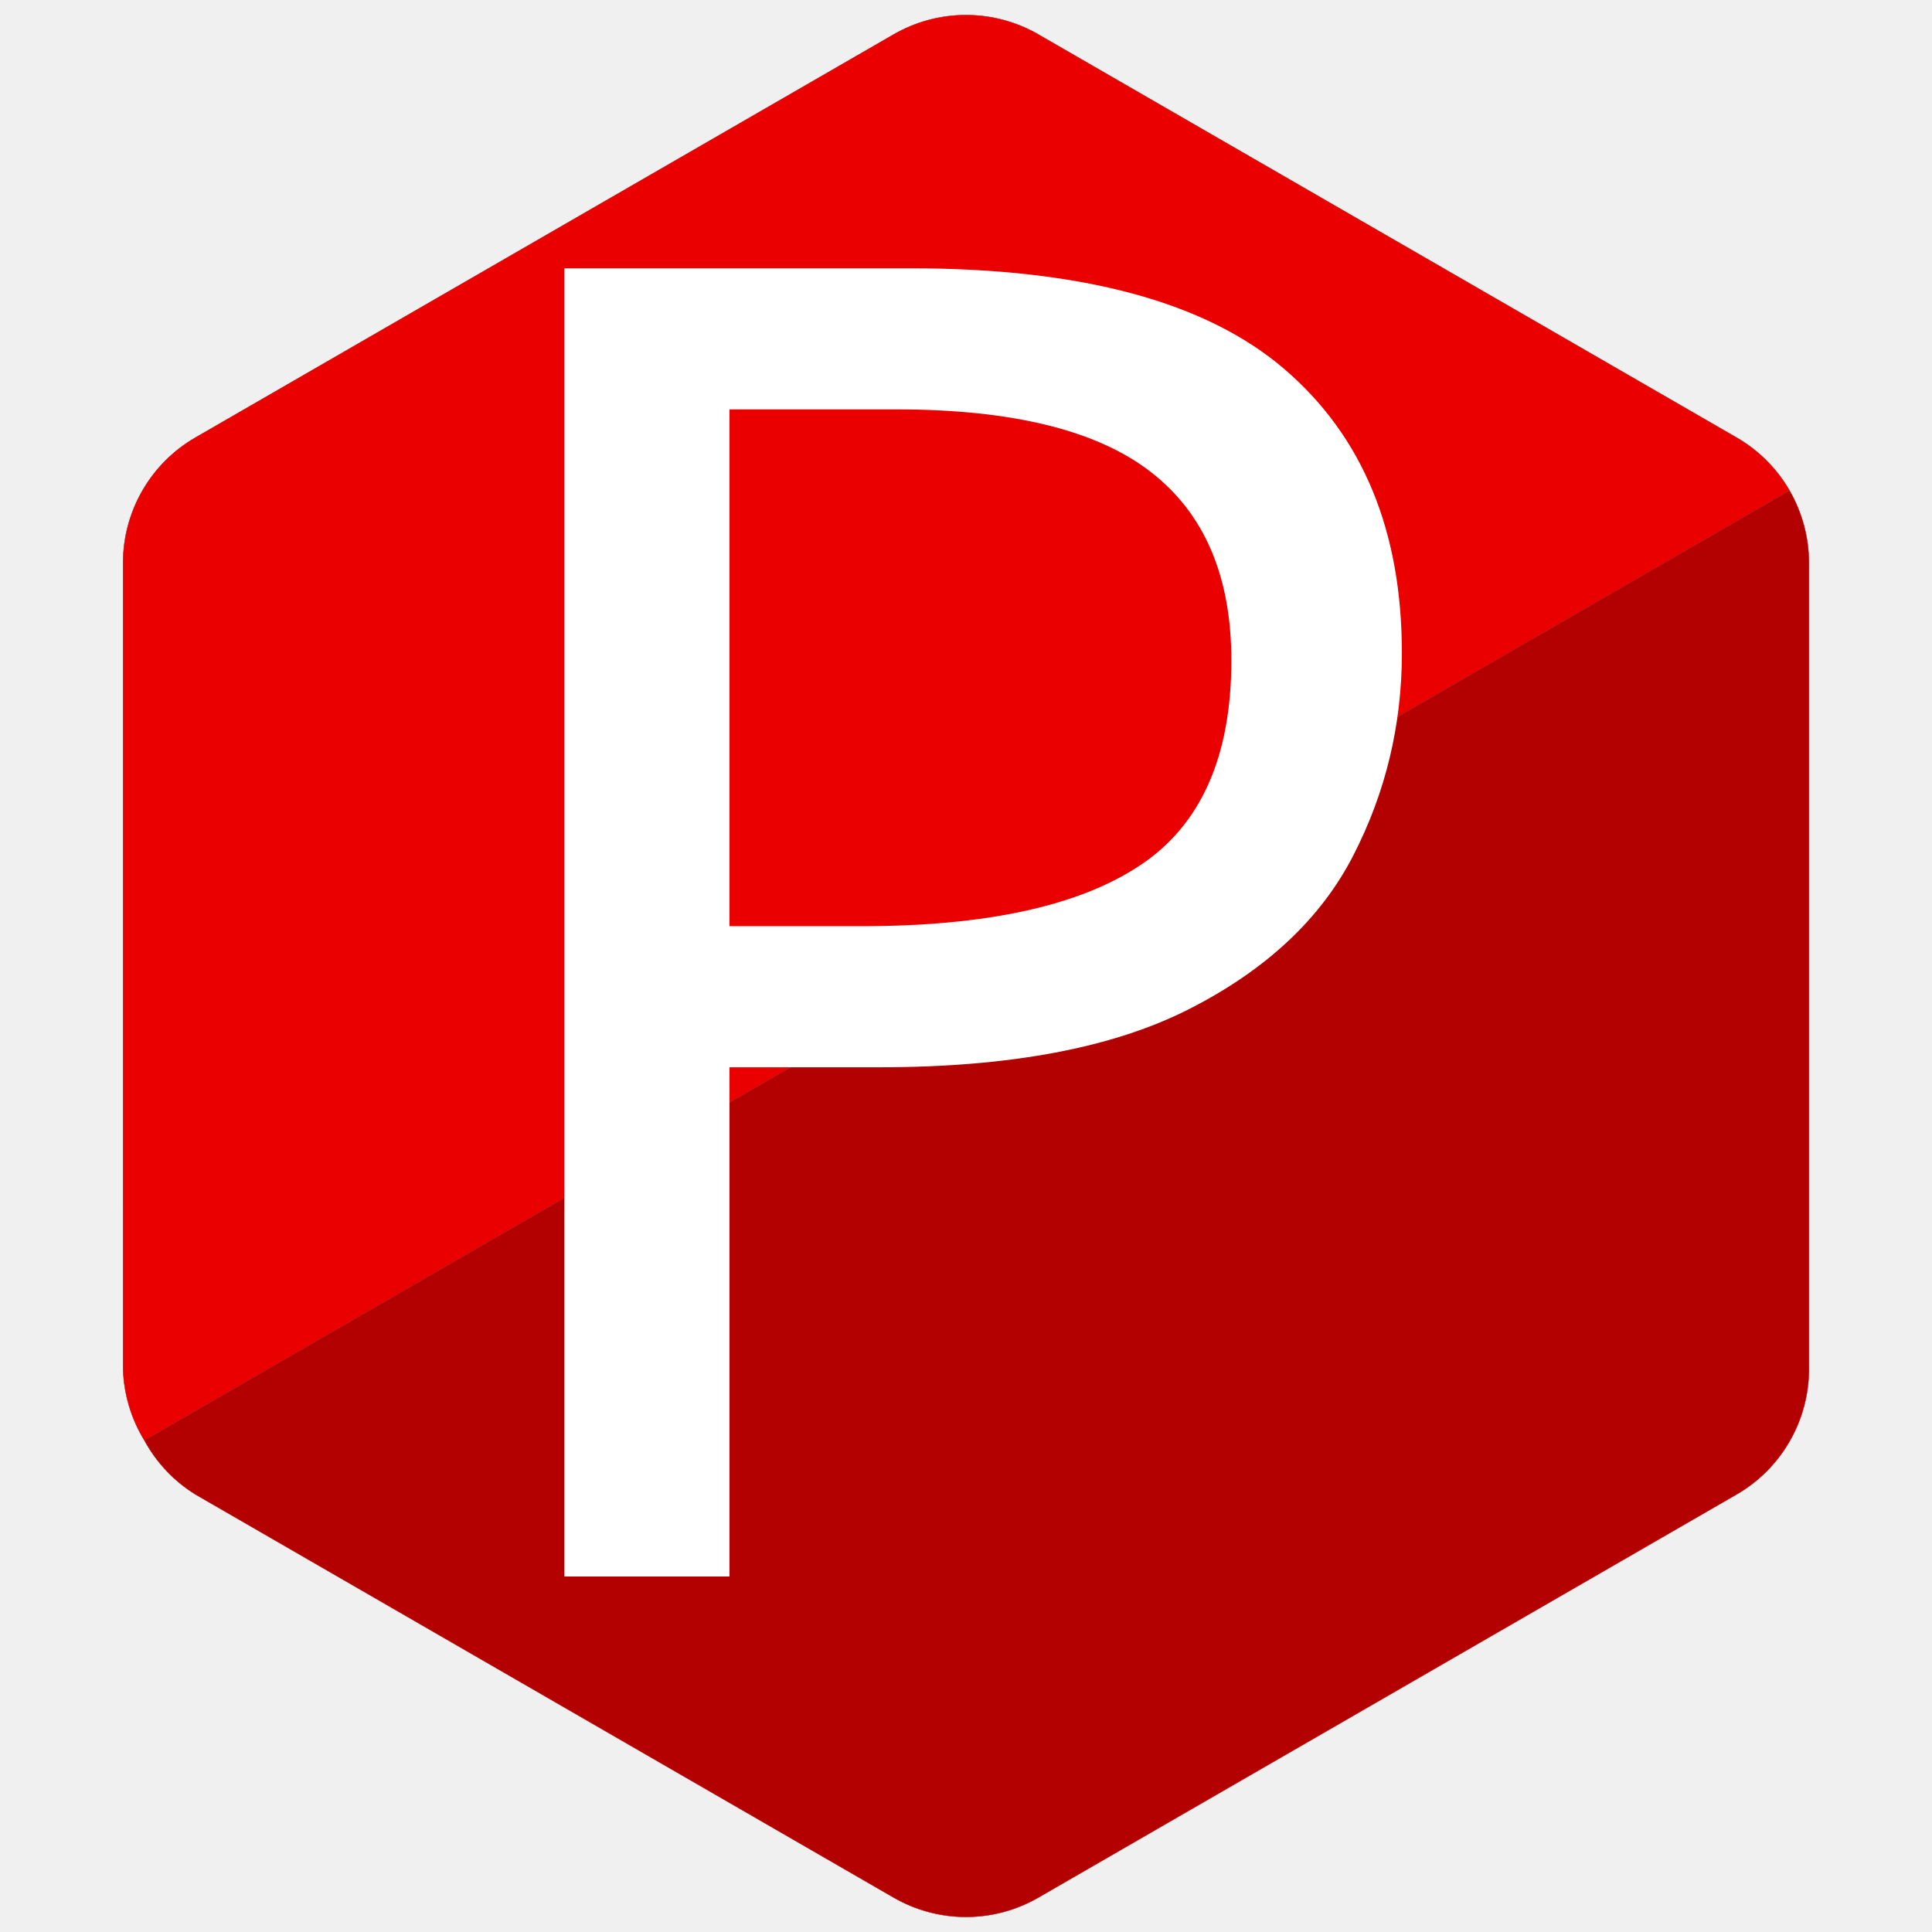
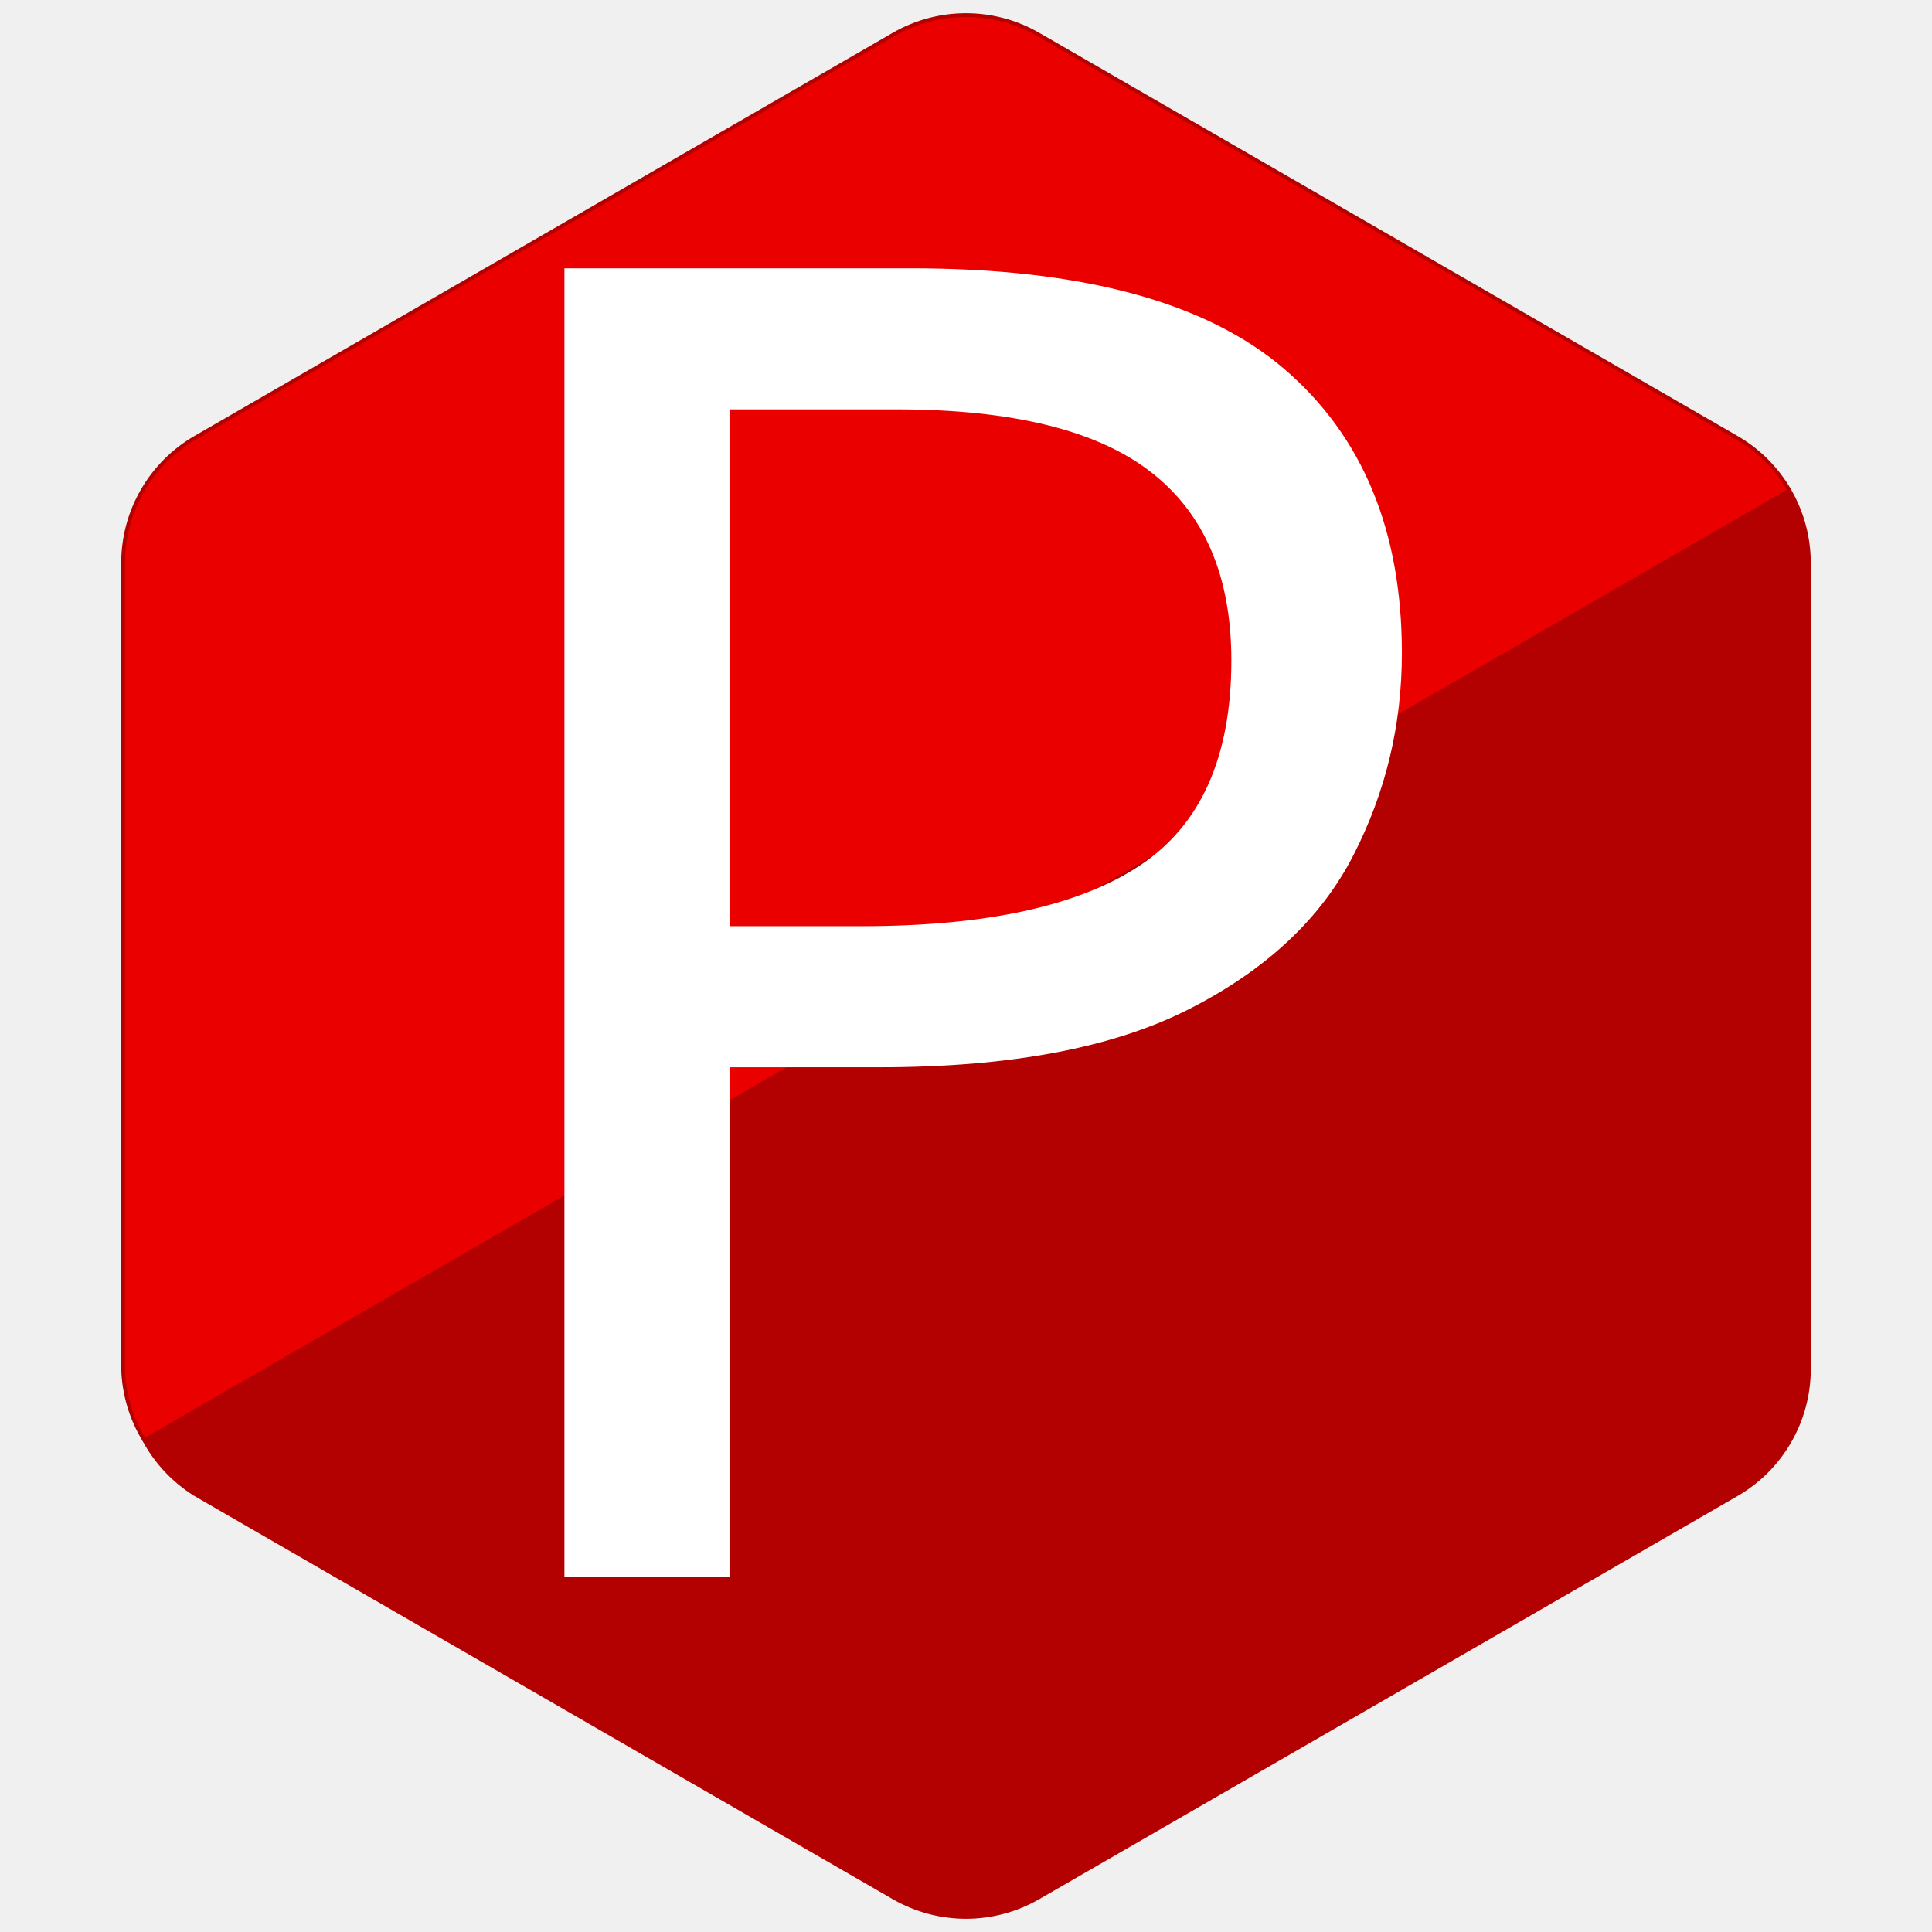
<svg xmlns="http://www.w3.org/2000/svg" viewBox="0 0 128 128" version="1.1" id="svg8" xml:space="preserve">
  <defs id="defs12" />
  <g id="g4447" transform="matrix(1.007086,0,0,1.007086,115.6285,51.18188)">
    <g id="g5141-5" transform="translate(-254.6506,1.218547)">
-       <path id="path349-2-5-6-0-0-8" style="fill:#eb0000;fill-opacity:1;stroke-width:0.025;stroke-linecap:round;stroke-linejoin:round;paint-order:markers fill stroke;stop-color:#000000;stroke:#b30000;stroke-opacity:1;stroke-dasharray:none" d="m 152.696,-23.255 a 9.523,9.523 0 0 0 -4.762,8.246 l 8.5e-4,53.035 a 9.523,9.523 0 0 0 1.398,4.684 l 108.226,-62.484 a 9.523,9.523 0 0 0 -3.483,-3.48 L 208.146,-49.772 a 9.523,9.523 0 0 0 -9.523,6.69e-4 z" />
-       <path id="path349-2-5-6-4-4" style="fill:#b30000;fill-opacity:1;stroke-width:0.025;stroke-linecap:round;stroke-linejoin:round;paint-order:markers fill stroke;stop-color:#000000;stroke:#b30000;stroke-opacity:1;stroke-dasharray:none" d="m 149.338,42.72 a 9.523,9.523 0 0 0 3.357,3.553 l 45.929,26.518 a 9.523,9.523 0 0 0 9.523,-6.6e-4 l 45.928,-26.517 a 9.523,9.523 0 0 0 4.762,-8.246 l -8.2e-4,-53.035 a 9.523,9.523 0 0 0 -1.273,-4.756 z" />
+       <path id="path349-2-5-6-0-0-8" style="fill:#eb0000;fill-opacity:1;stroke-width:0.248;stroke-linecap:round;stroke-linejoin:round;paint-order:markers fill stroke;stop-color:#000000;stroke:#b30000;stroke-opacity:1;stroke-dasharray:none" d="m 152.696,-23.255 a 9.523,9.523 0 0 0 -4.762,8.246 l 8.5e-4,53.035 a 9.523,9.523 0 0 0 1.398,4.684 l 108.226,-62.484 a 9.523,9.523 0 0 0 -3.483,-3.48 L 208.146,-49.772 a 9.523,9.523 0 0 0 -9.523,6.69e-4 z" />
+       <path id="path349-2-5-6-4-4" style="fill:#b30000;fill-opacity:1;stroke-width:0.248;stroke-linecap:round;stroke-linejoin:round;paint-order:markers fill stroke;stop-color:#000000;stroke:#b30000;stroke-opacity:1;stroke-dasharray:none" d="m 149.338,42.72 a 9.523,9.523 0 0 0 3.357,3.553 l 45.929,26.518 a 9.523,9.523 0 0 0 9.523,-6.6e-4 l 45.928,-26.517 a 9.523,9.523 0 0 0 4.762,-8.246 l -8.2e-4,-53.035 a 9.523,9.523 0 0 0 -1.273,-4.756 z" />
    </g>
    <text xml:space="preserve" style="font-style:normal;font-variant:normal;font-weight:normal;font-stretch:normal;font-size:120.524px;line-height:1.25;font-family:'Franklin Gothic Medium';-inkscape-font-specification:'Franklin Gothic Medium, Normal';font-variant-ligatures:normal;font-variant-caps:normal;font-variant-numeric:normal;font-variant-east-asian:normal;letter-spacing:0px;fill:#ffffff;stroke-width:3.013" x="-89.371" y="52.893" id="text4366-4">
      <tspan id="tspan4364-1" x="-89.371" y="52.893" style="font-style:normal;font-variant:normal;font-weight:normal;font-stretch:normal;font-size:120.524px;font-family:'Franklin Gothic Medium';-inkscape-font-specification:'Franklin Gothic Medium, Normal';font-variant-ligatures:normal;font-variant-caps:normal;font-variant-numeric:normal;font-variant-east-asian:normal;fill:#ffffff;stroke-width:3.013">P</tspan>
    </text>
  </g>
</svg>
